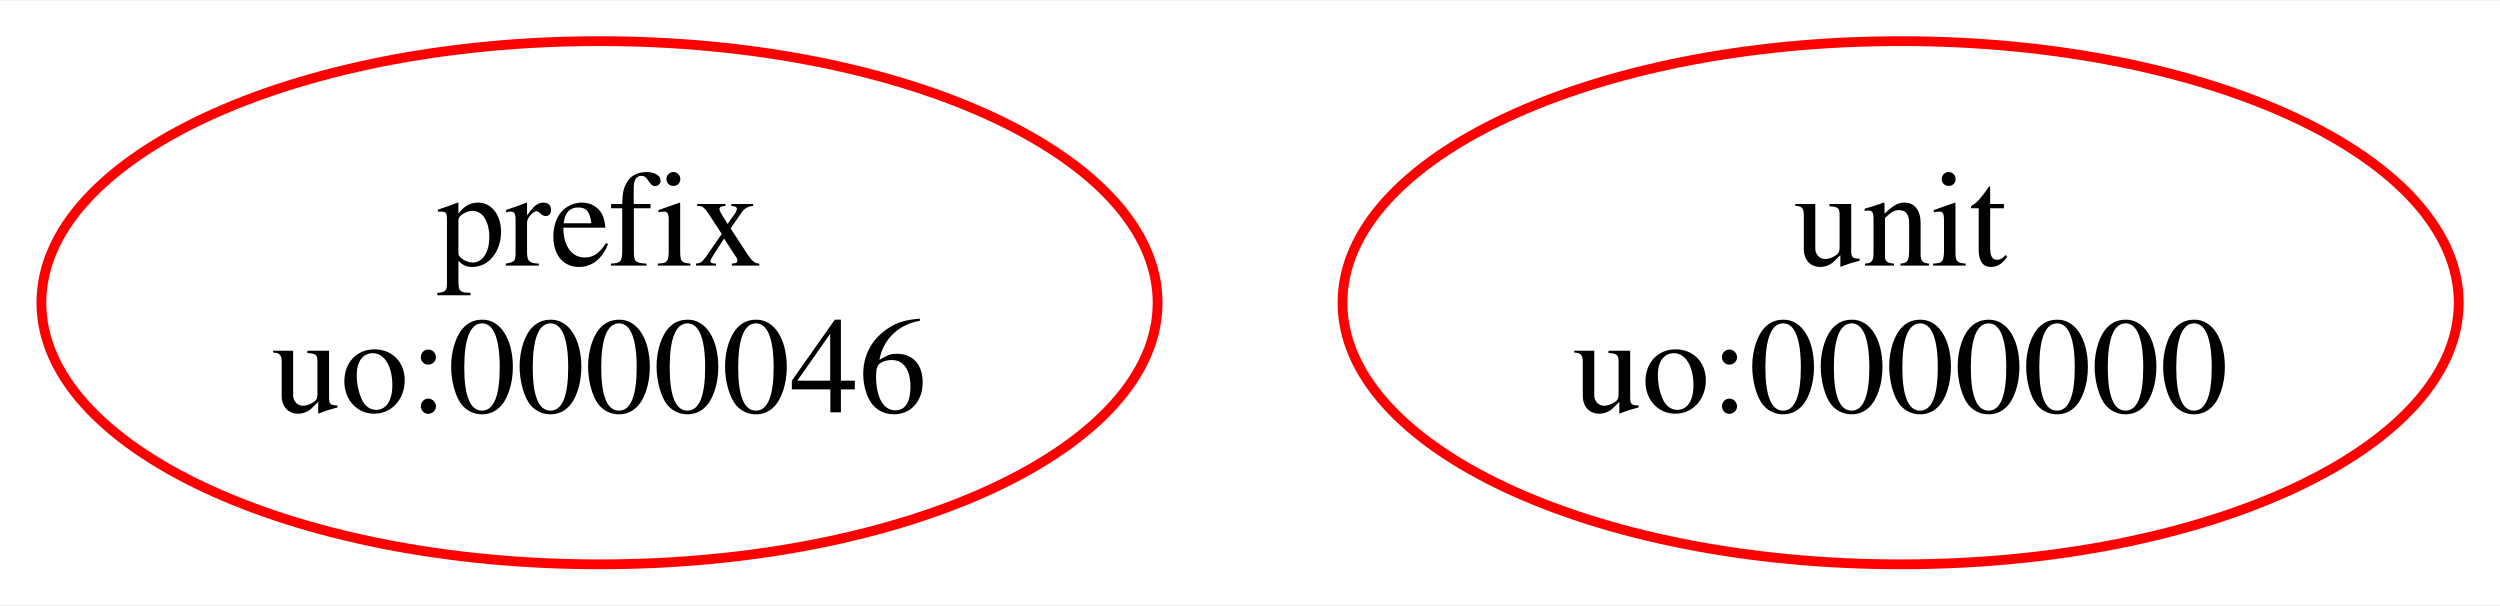
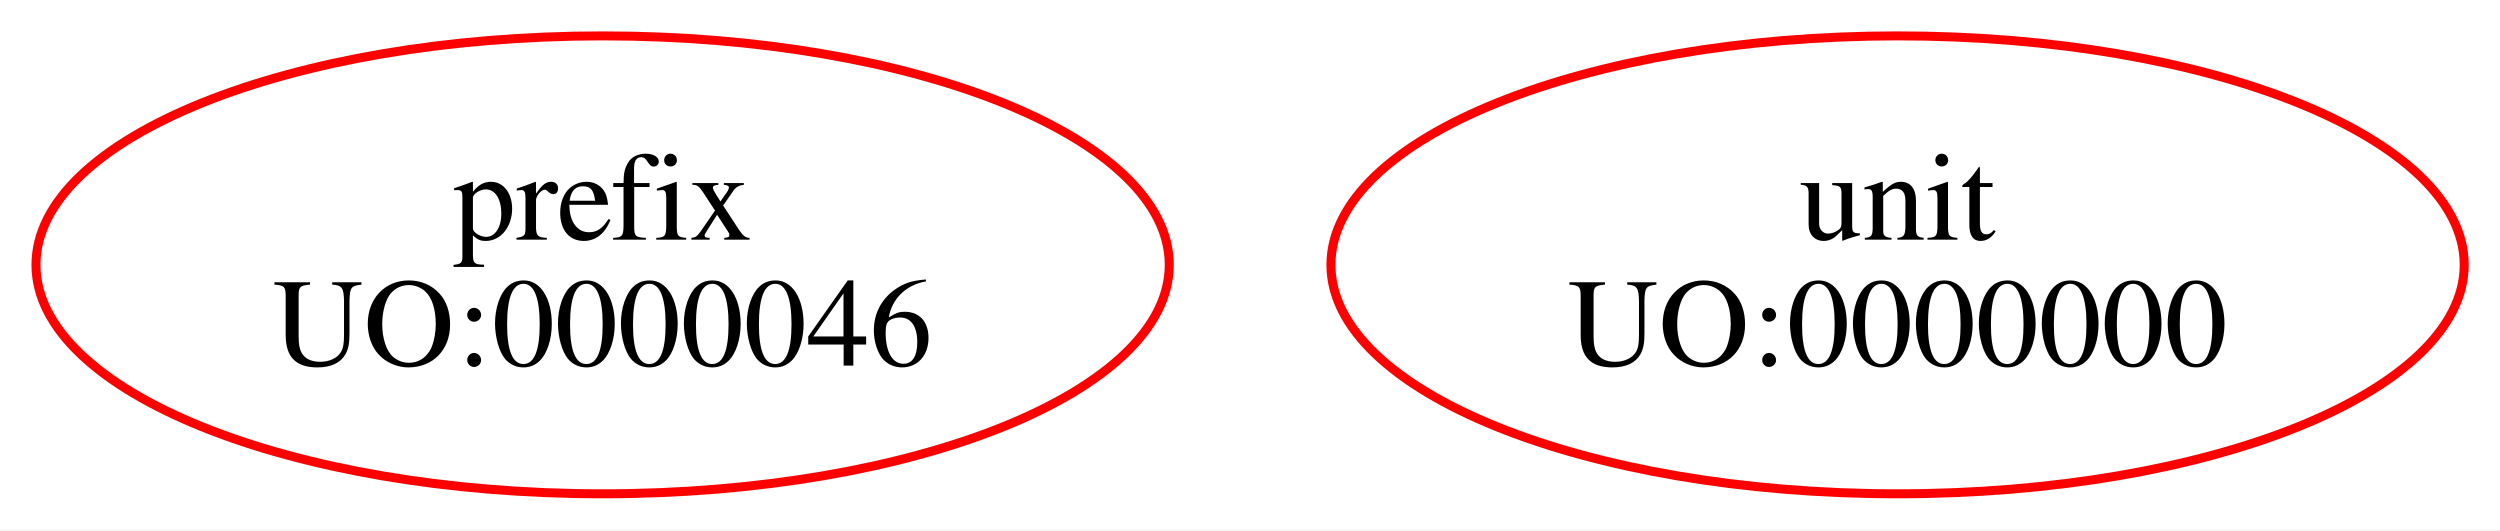
- <svg xmlns="http://www.w3.org/2000/svg" width="256pt" height="62pt" viewBox="0.00 0.00 255.55 61.74">
-   <g id="graph0" class="graph" transform="scale(1 1) rotate(0) translate(4 57.74)">
-     <polygon fill="white" stroke="transparent" points="-4,4 -4,-57.74 251.55,-57.74 251.55,4 -4,4" />
+ <svg xmlns="http://www.w3.org/2000/svg" width="278pt" height="59pt" viewBox="0.00 0.00 278.00 59.00">
+   <g id="graph0" class="graph" transform="scale(1 1) rotate(0) translate(4 54.91)">
+     <polygon fill="white" stroke="none" points="-4,4 -4,-54.91 274.02,-54.91 274.02,4 -4,4" />
    <g id="node1" class="node">
-       <ellipse fill="none" stroke="red" cx="57.28" cy="-26.87" rx="57.05" ry="26.74" />
-       <text text-anchor="middle" x="57.28" y="-30.67" font-family="Times,serif" font-size="14.00">prefix</text>
-       <text text-anchor="middle" x="57.28" y="-15.67" font-family="Times,serif" font-size="14.00">uo:0000046</text>
+       <ellipse fill="none" stroke="red" cx="63.01" cy="-25.46" rx="63.01" ry="25.46" />
+       <text xml:space="preserve" text-anchor="middle" x="63.01" y="-28.26" font-family="Times,serif" font-size="14.00">prefix</text>
+       <text xml:space="preserve" text-anchor="middle" x="63.01" y="-14.26" font-family="Times,serif" font-size="14.00">UO:0000046</text>
    </g>
    <g id="node2" class="node">
-       <ellipse fill="none" stroke="red" cx="190.28" cy="-26.87" rx="57.05" ry="26.74" />
-       <text text-anchor="middle" x="190.28" y="-30.67" font-family="Times,serif" font-size="14.00">unit</text>
-       <text text-anchor="middle" x="190.28" y="-15.67" font-family="Times,serif" font-size="14.00">uo:0000000</text>
+       <ellipse fill="none" stroke="red" cx="207.01" cy="-25.46" rx="63.01" ry="25.46" />
+       <text xml:space="preserve" text-anchor="middle" x="207.01" y="-28.26" font-family="Times,serif" font-size="14.00">unit</text>
+       <text xml:space="preserve" text-anchor="middle" x="207.01" y="-14.26" font-family="Times,serif" font-size="14.00">UO:0000000</text>
    </g>
  </g>
</svg>
